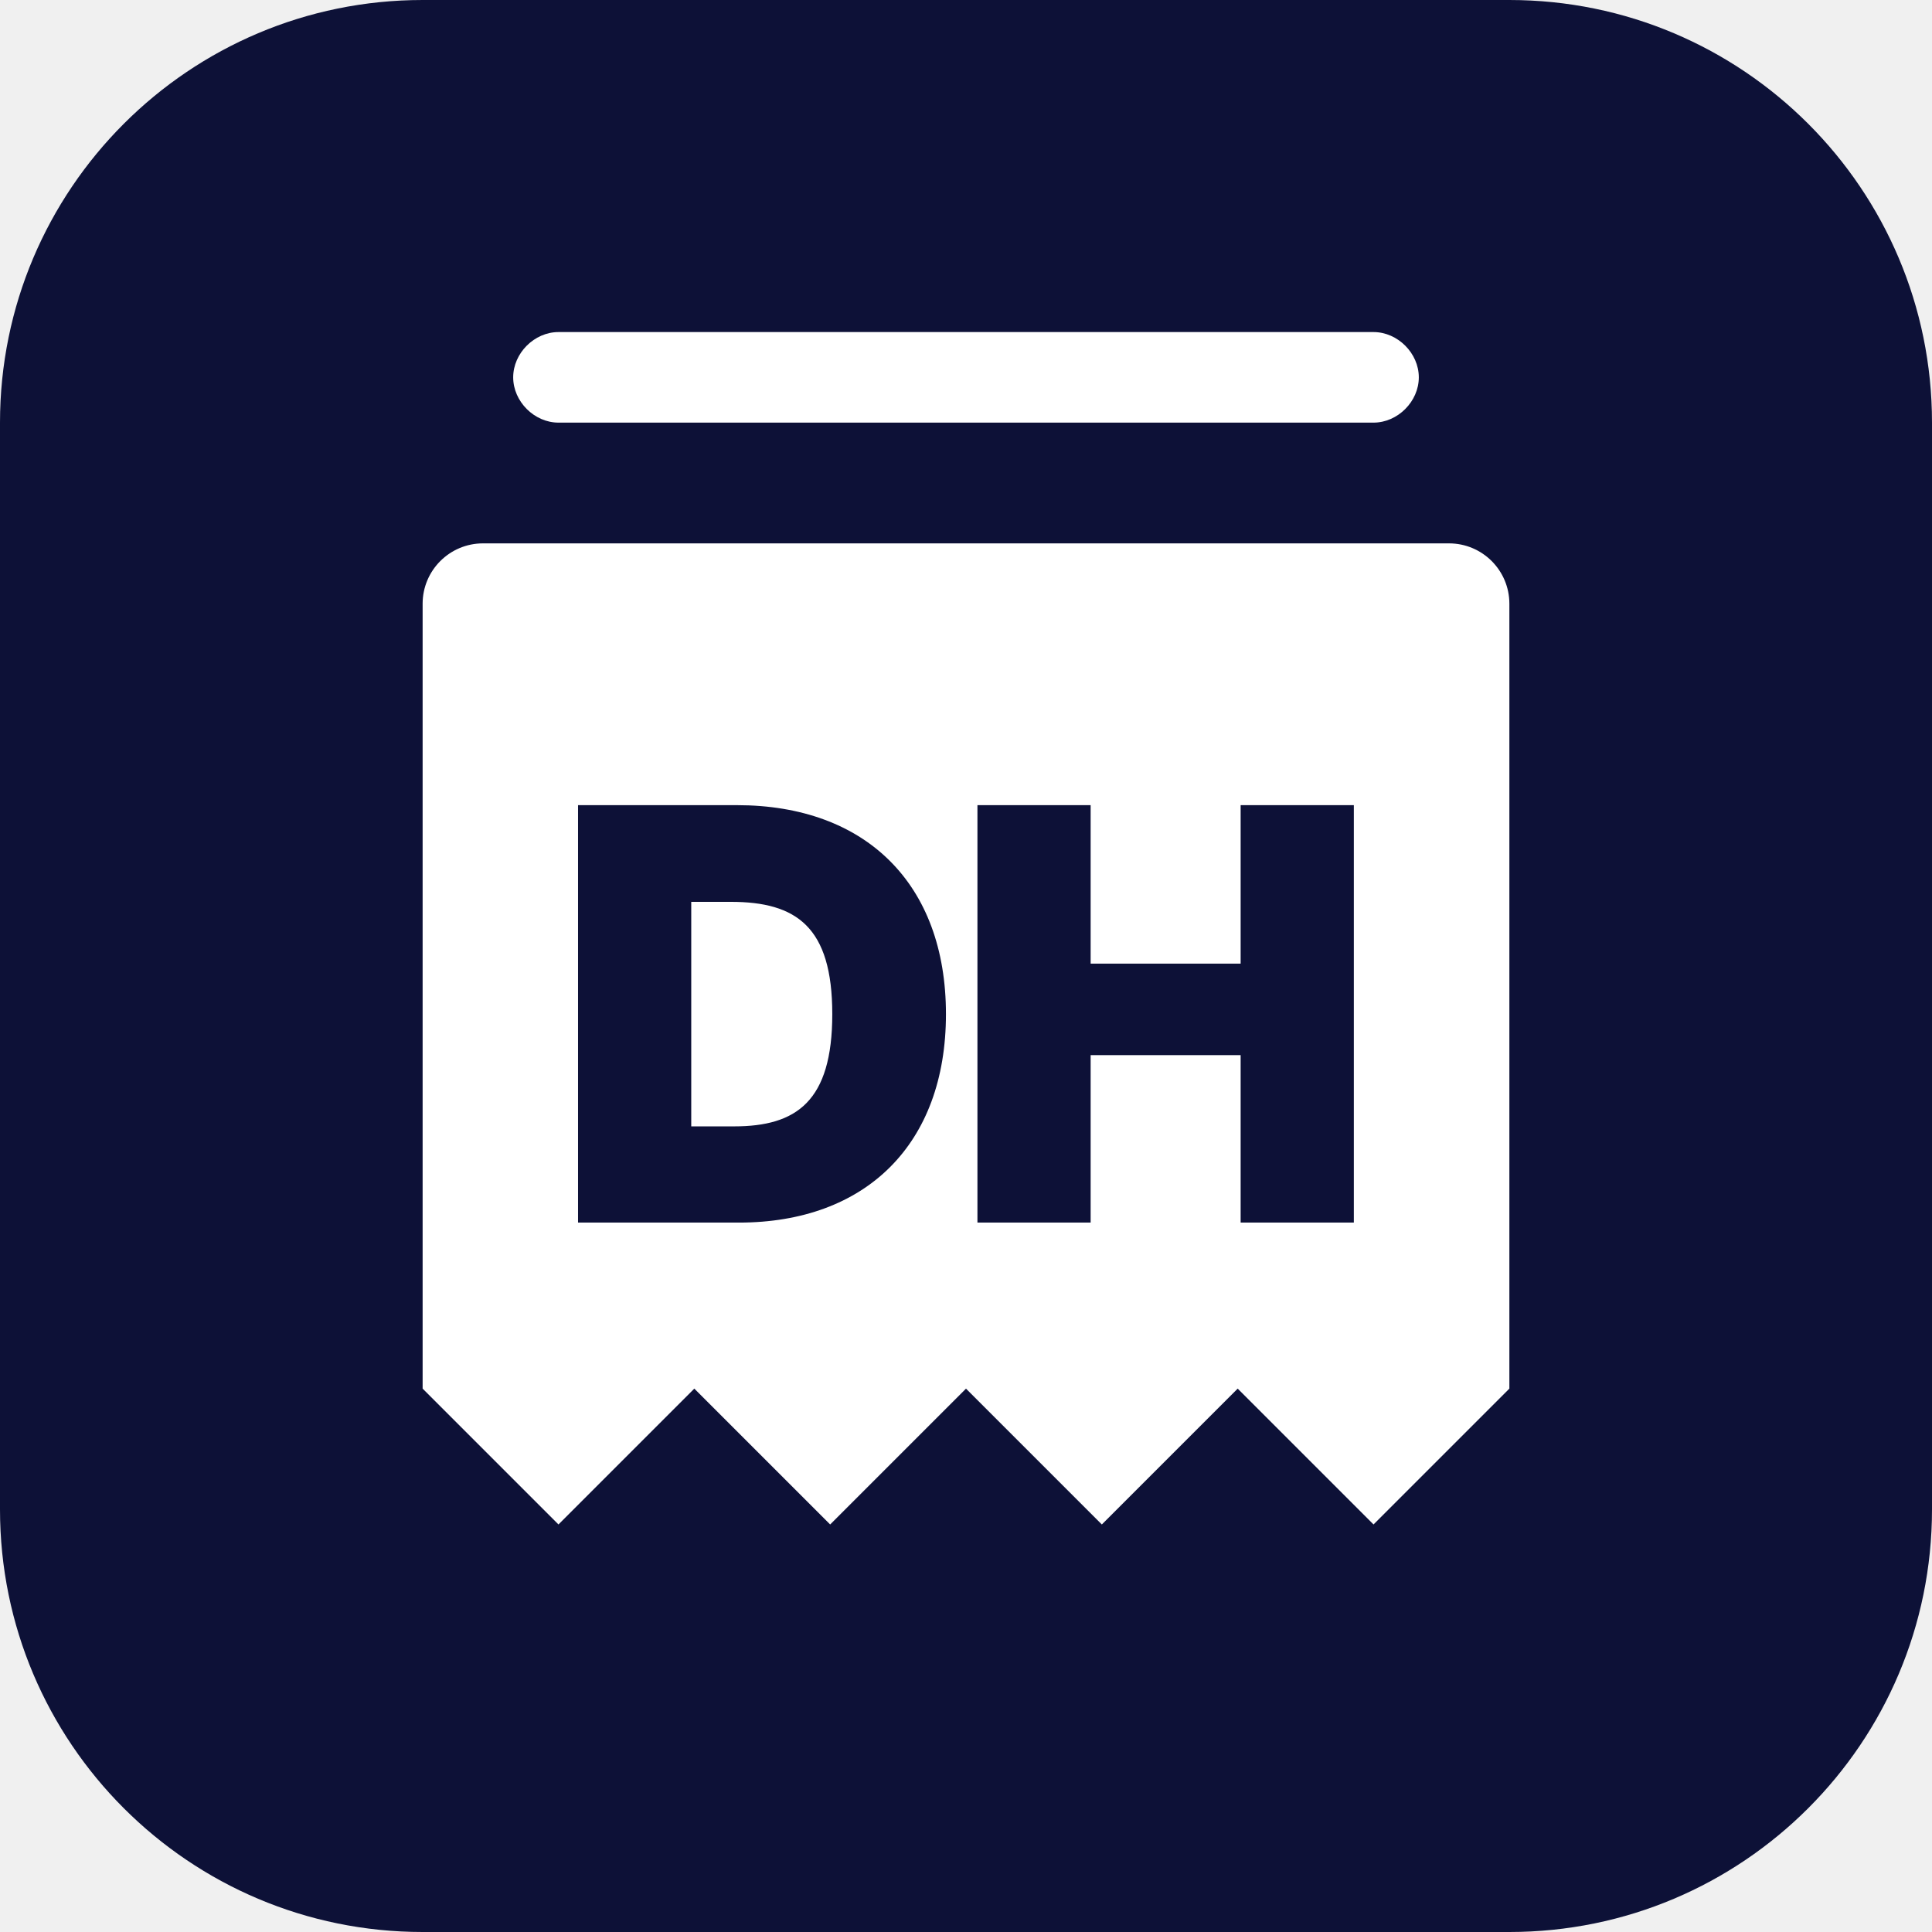
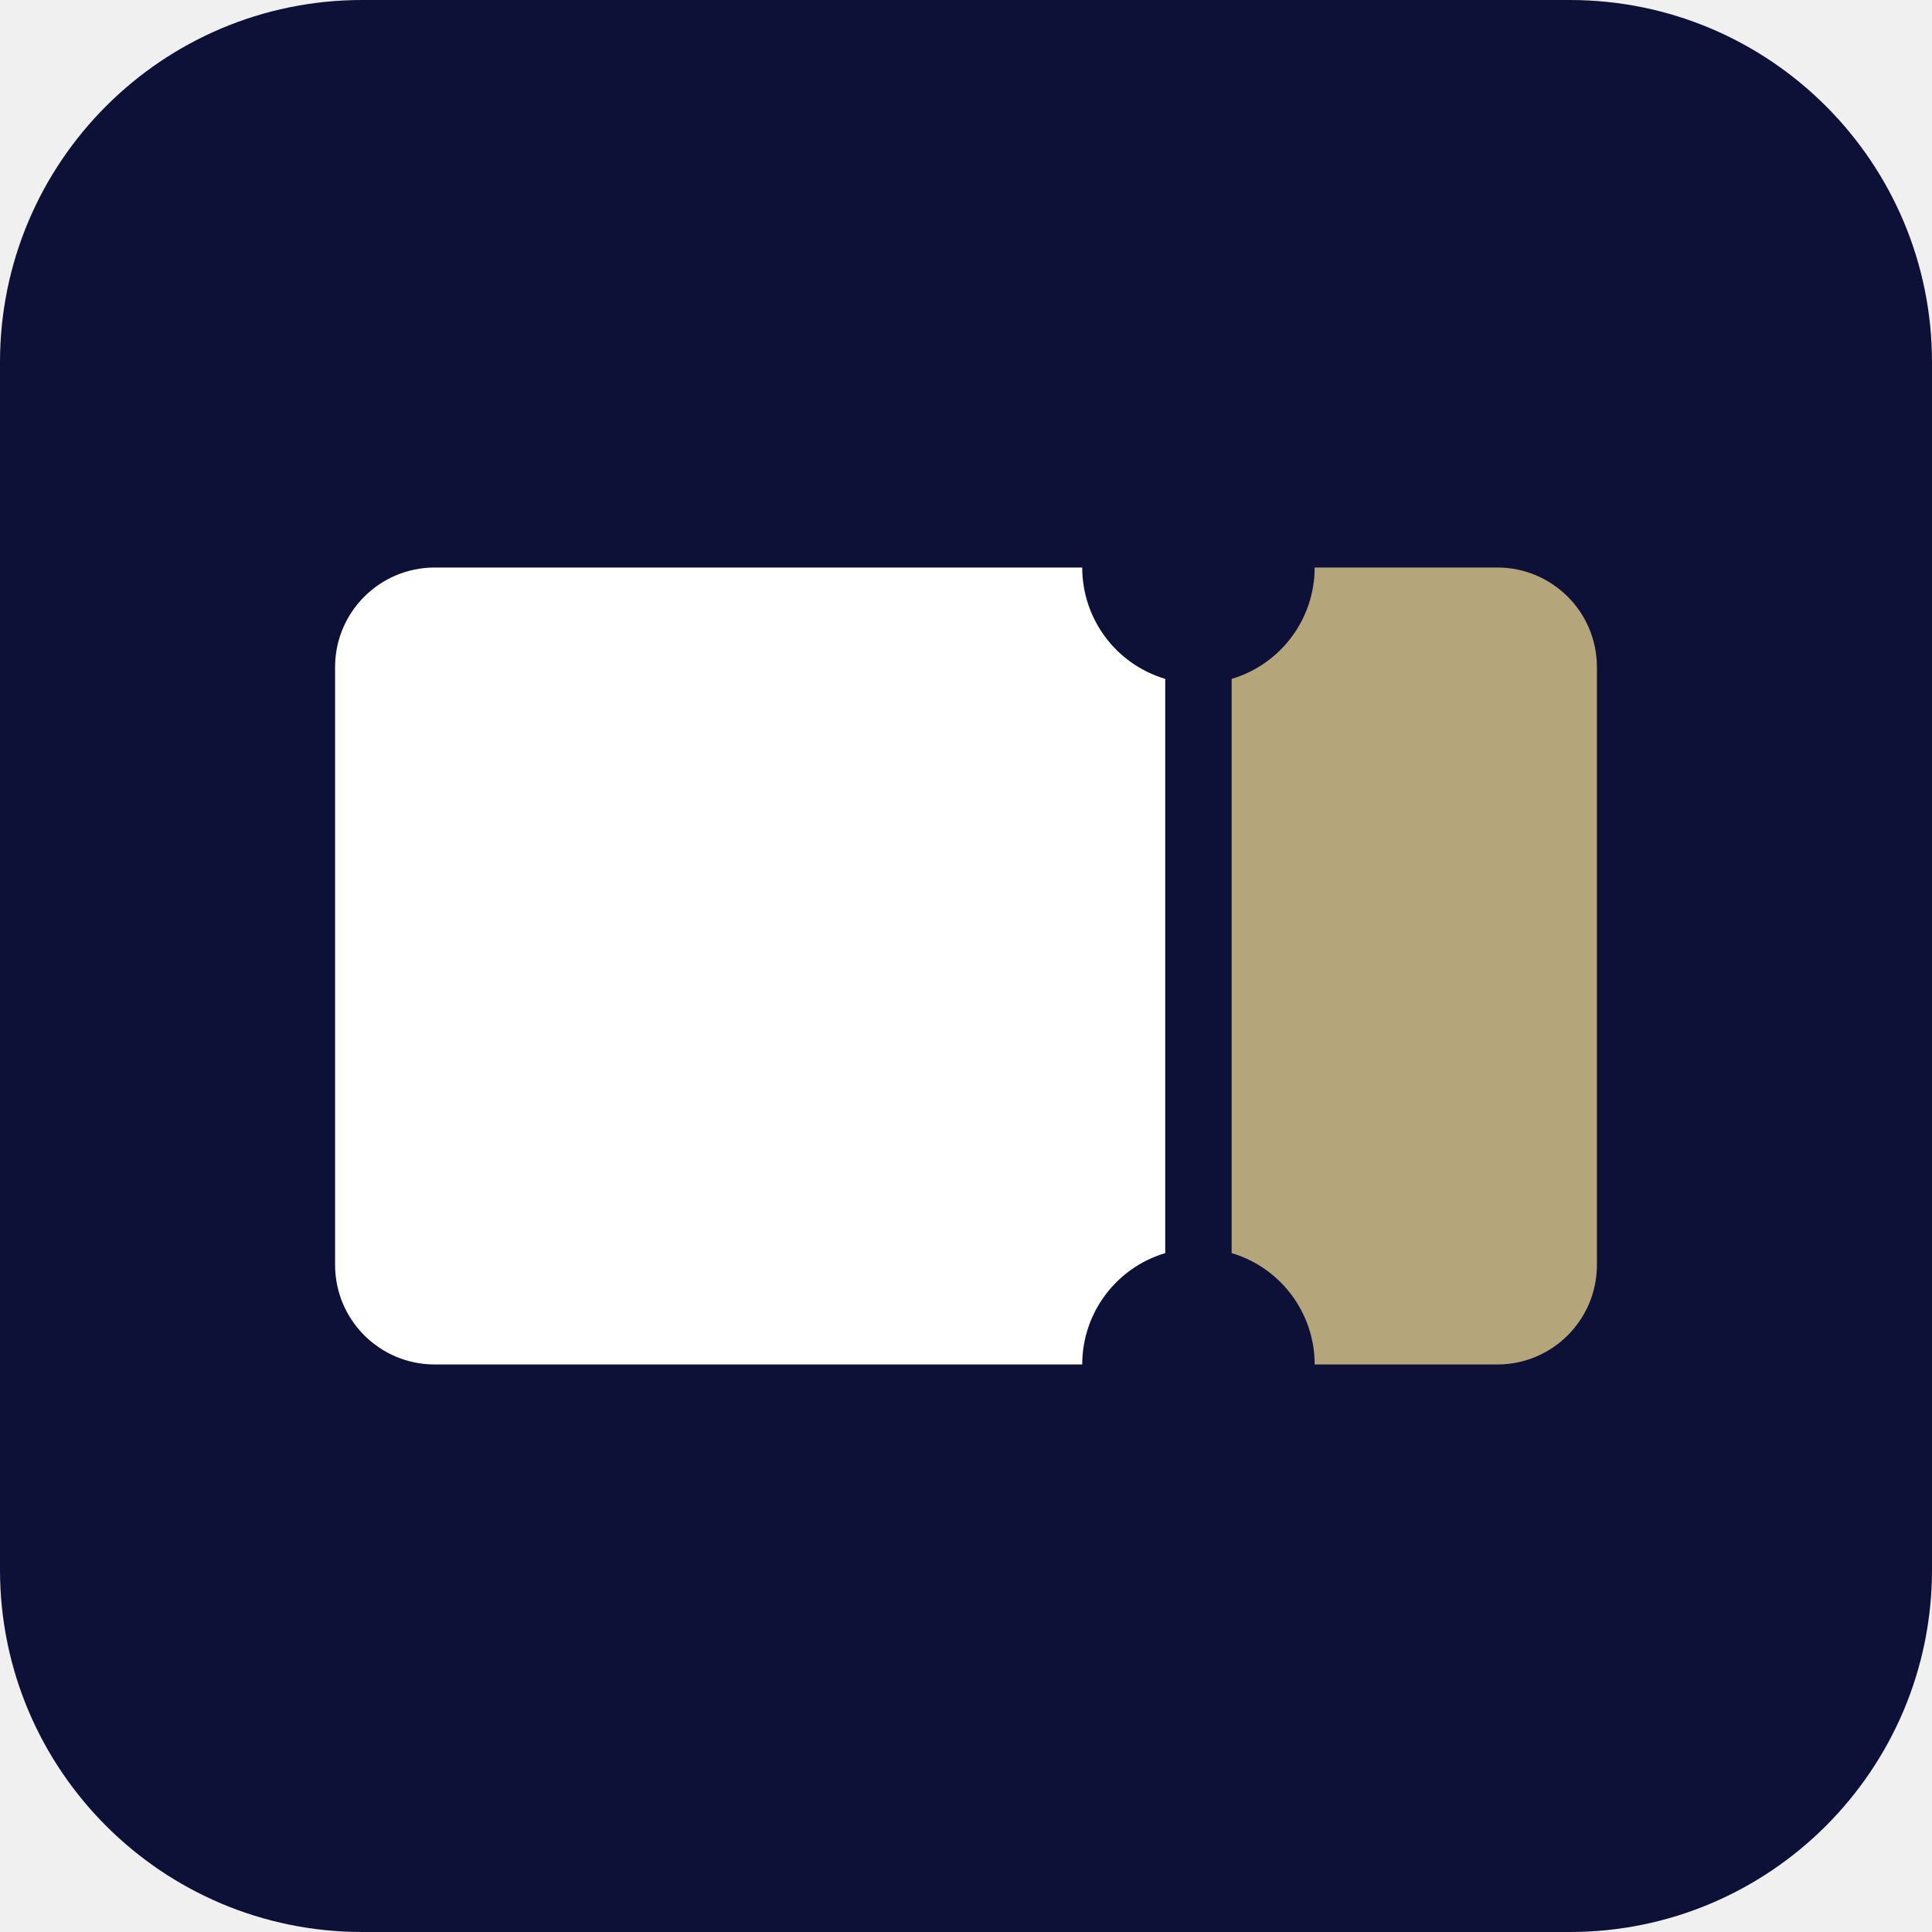
<svg xmlns="http://www.w3.org/2000/svg" viewBox="0 0 64 64">
-   <rect width="64" height="64" rx="14" fill="#0d1137" />
-   <path d="M17 12.5c0-.8.7-1.5 1.5-1.5h27c.8 0 1.5.7 1.5 1.5s-.7 1.5-1.5 1.5h-27c-.8 0-1.5-.7-1.5-1.5Z" fill="#fff" />
-   <path d="M14 20a2 2 0 0 1 2-2h32a2 2 0 0 1 2 2v26l-4.5 4.5-4.5-4.5-4.5 4.5-4.5-4.5-4.5 4.5-4.5-4.5-4.5 4.5L14 46Z" fill="#fff" />
-   <text x="32" y="40.5" text-anchor="middle" font-family="Inter, 'Helvetica Neue', Arial, sans-serif" font-size="19" font-weight="900" letter-spacing="-0.5" fill="#0d1137">DH</text>
+   <rect width="64" height="64" rx="12" fill="#0d1137" />
+   <g transform="translate(32 32) scale(1.1) translate(-20 -14)">
+     <path d="M4 2h19.5a3.5 3.5 0 0 0 2.5 3.354v17.292A3.5 3.5 0 0 0 23.5 26H4a3 3 0 0 1-3-3V5a3 3 0 0 1 3-3Z" fill="#fff" />
+     <path d="M28 5.354A3.5 3.5 0 0 0 30.5 2H36a3 3 0 0 1 3 3v18a3 3 0 0 1-3 3h-5.5a3.5 3.5 0 0 0-2.5-3.354Z" fill="#b4a67a" />
+   </g>
</svg>
